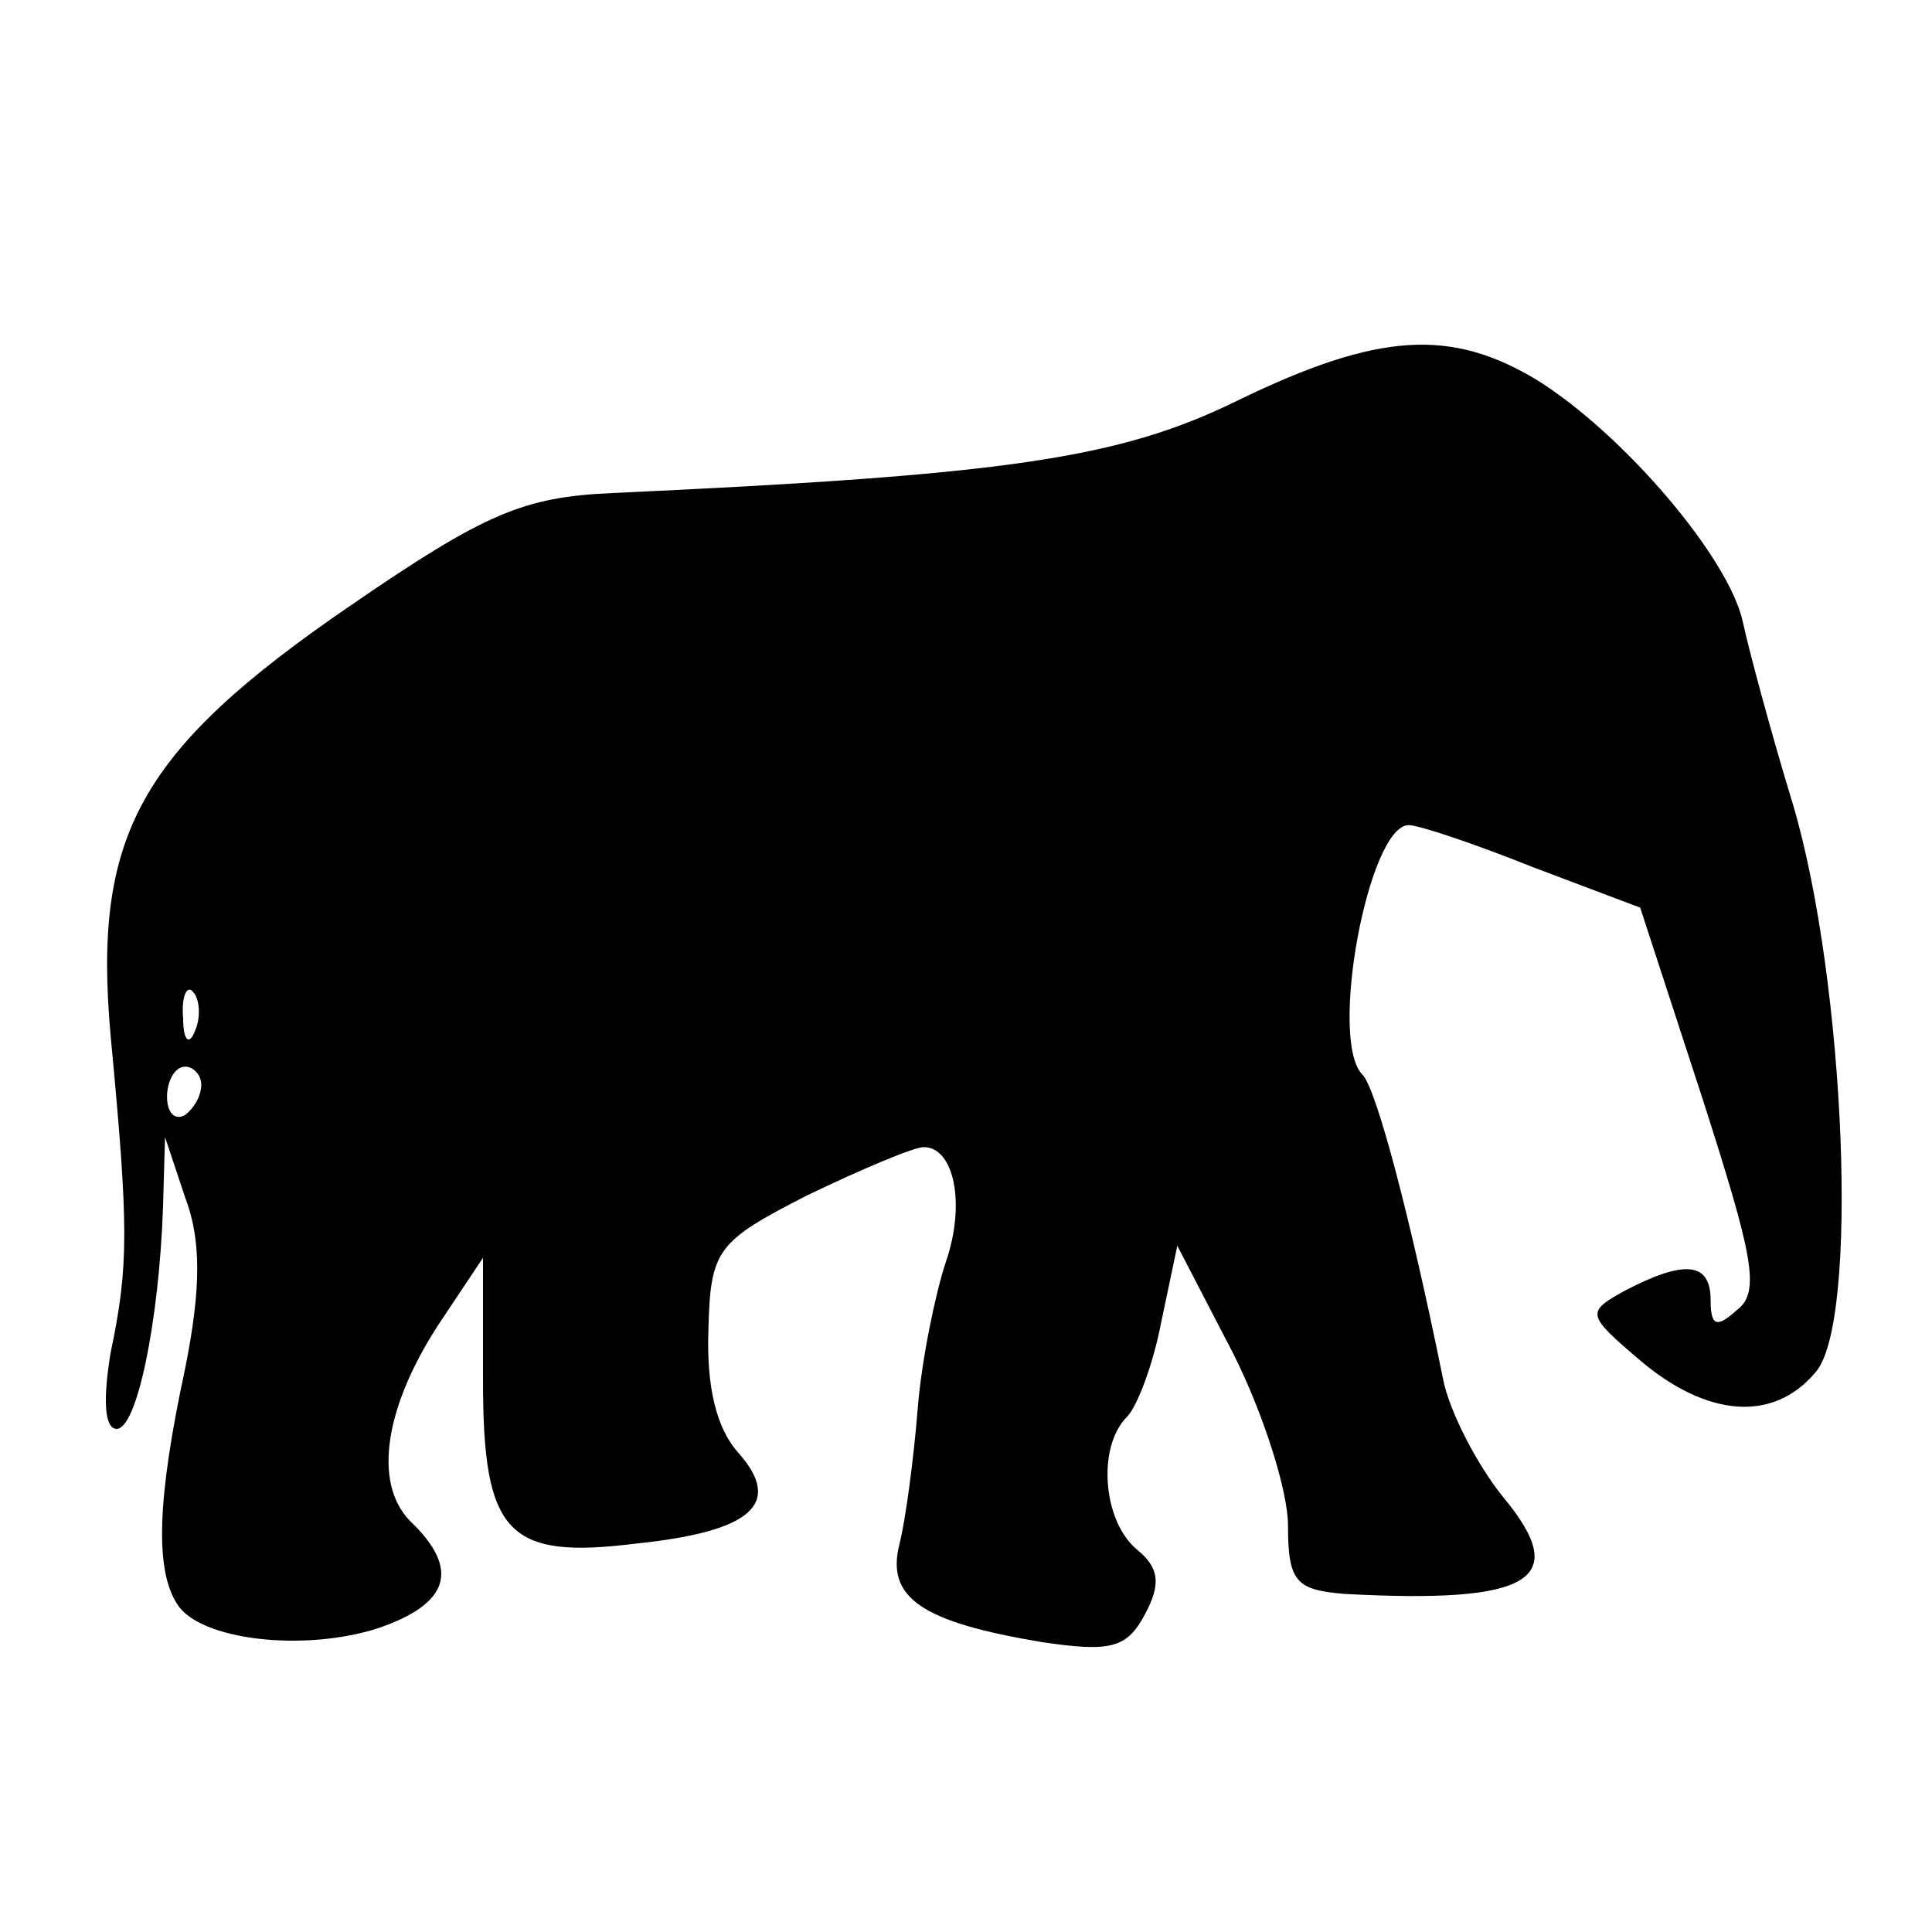
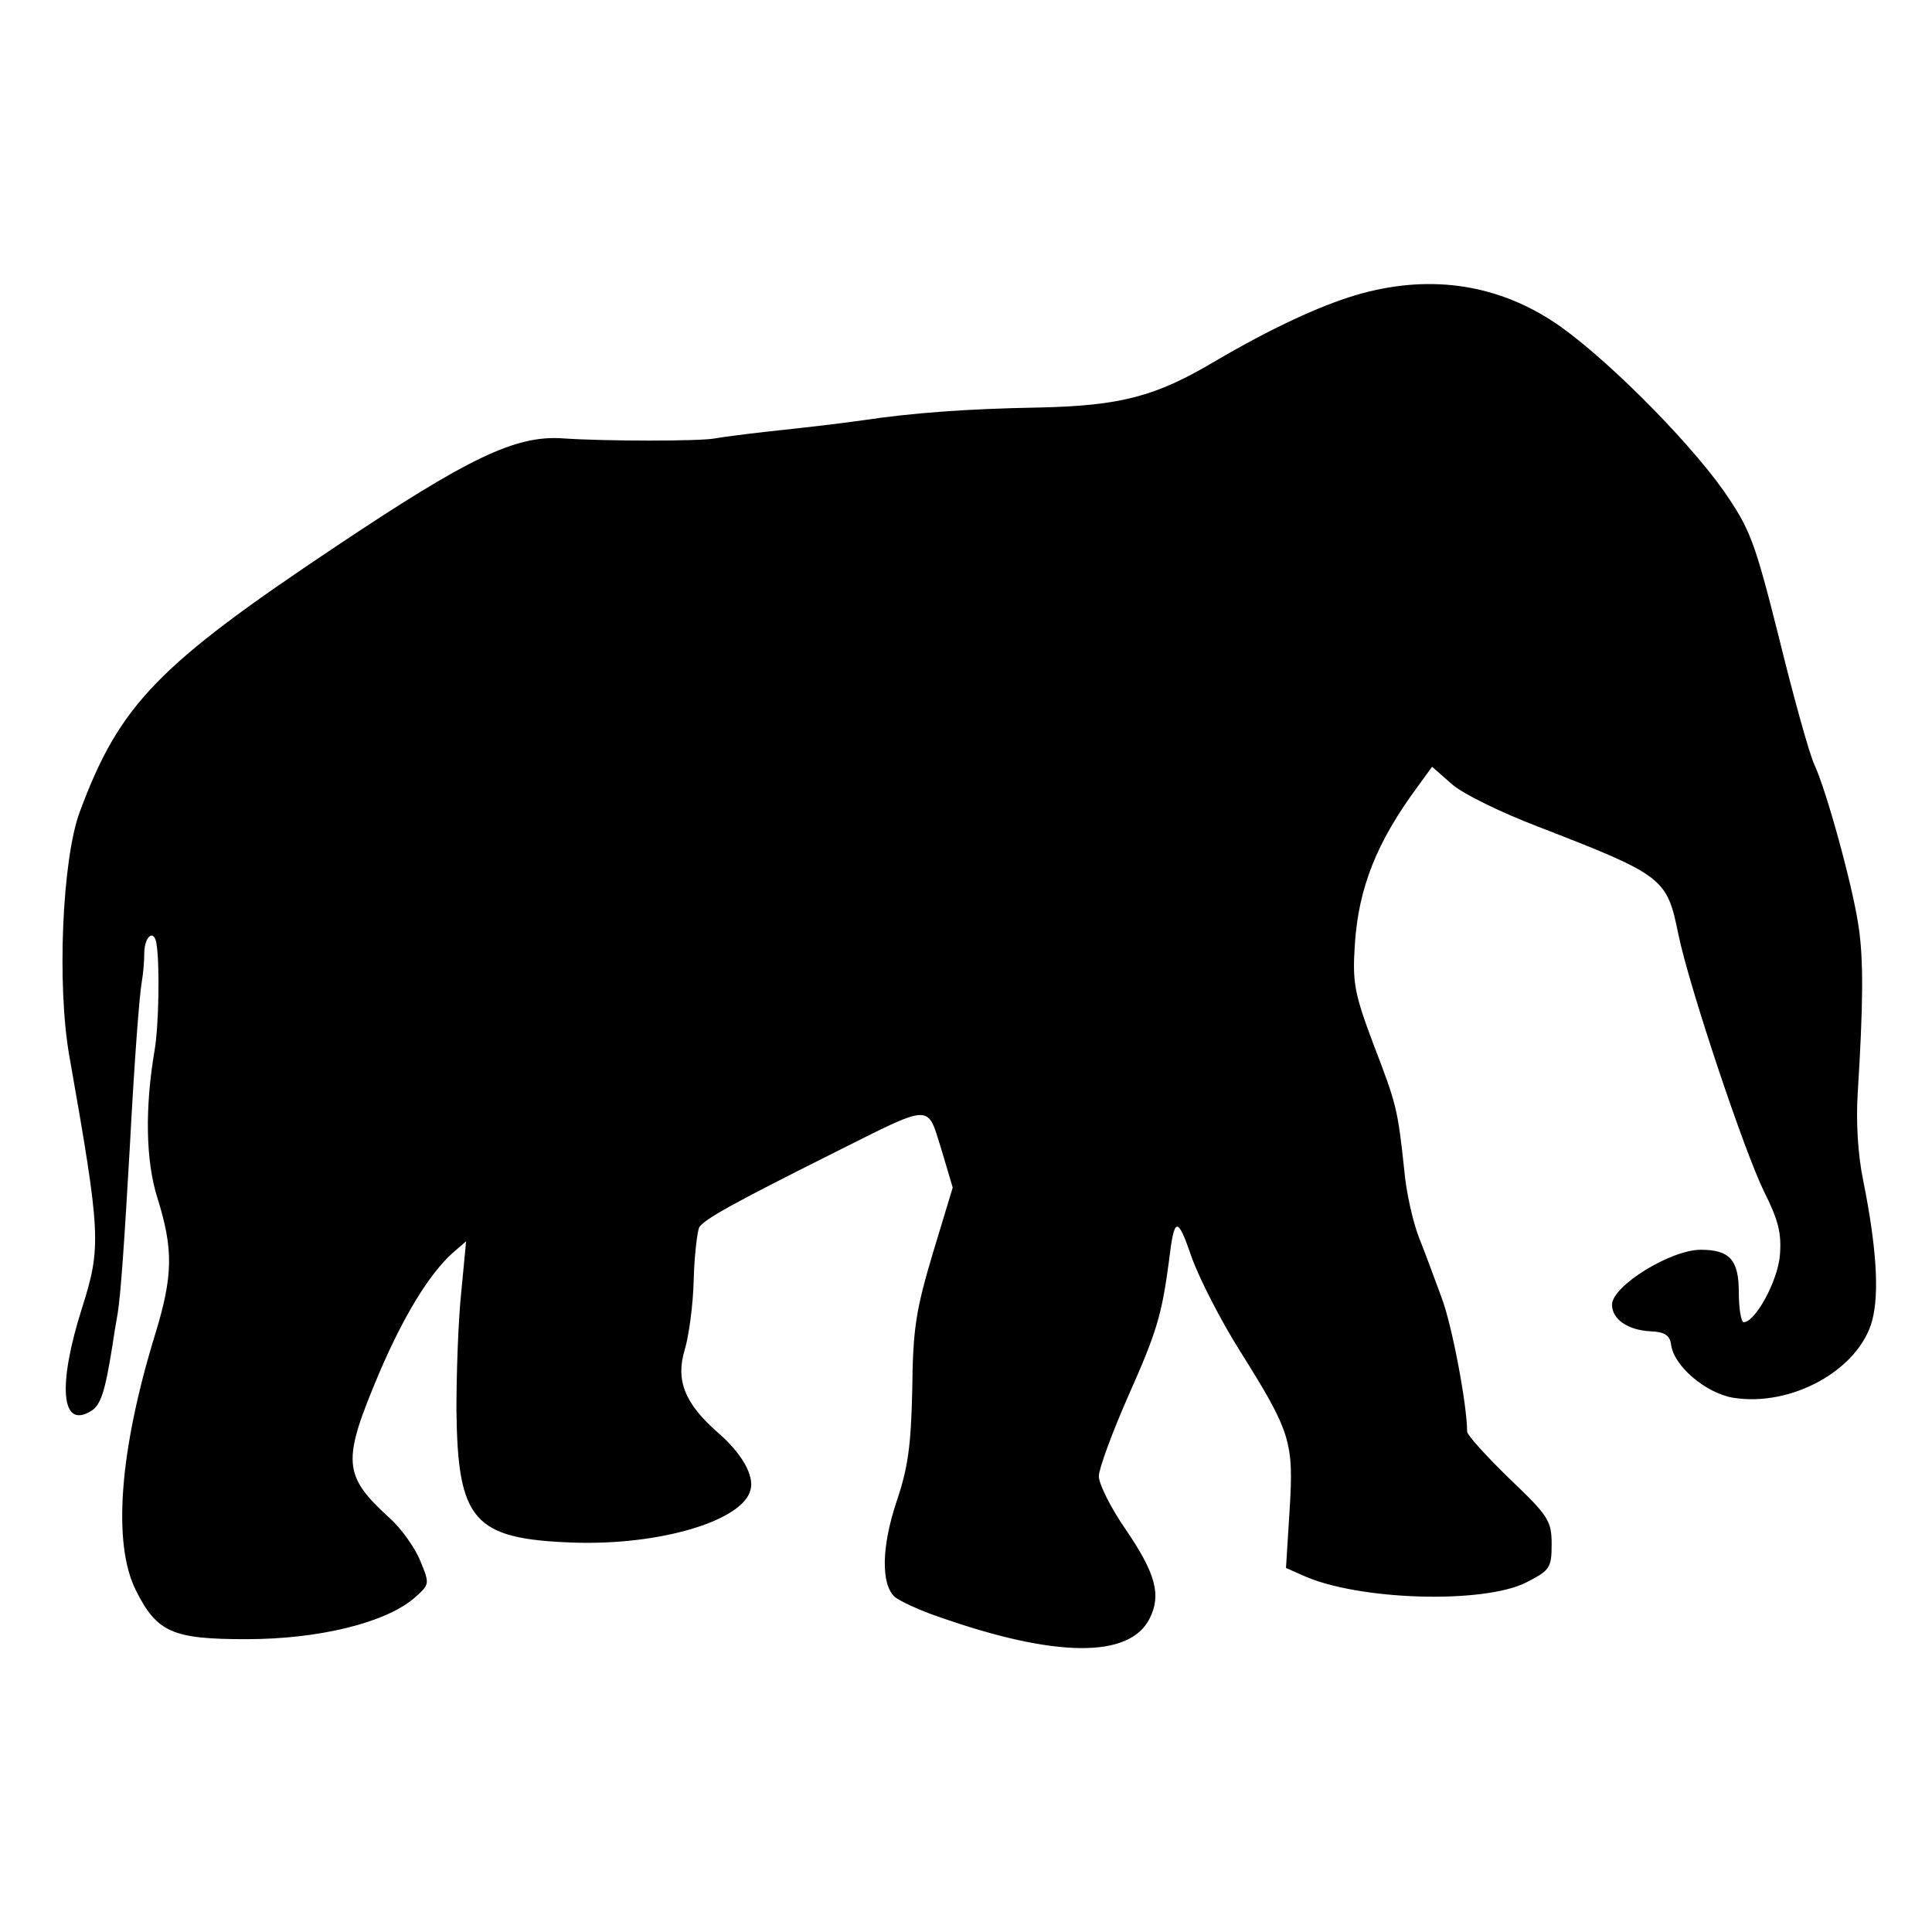
- <svg xmlns="http://www.w3.org/2000/svg" version="1.0" width="96pt" height="96pt" viewBox="0 0 96 96" preserveAspectRatio="xMidYMid meet">
-   <g transform="translate(0,96) scale(0.1,-0.1)" fill="#000000" stroke="none">
-     <path d="M615 761 c-59 -29 -115 -37 -311 -46 -44 -2 -63 -10 -130 -56 -105 -72 -128 -114 -119 -214 9 -95 9 -114 0 -157 -4 -24 -3 -38 3 -38 10 0 21 53 23 110 l1 35 10 -30 c8 -21 8 -45 0 -85 -14 -65 -15 -100 -4 -117 11 -18 63 -24 100 -12 35 12 41 29 16 53 -19 19 -13 58 16 101 l20 30 0 -61 c0 -76 12 -89 76 -81 58 6 73 20 51 45 -11 12 -16 33 -15 61 1 40 4 44 49 67 27 13 53 24 58 24 15 0 21 -28 11 -57 -5 -15 -12 -48 -14 -73 -2 -25 -6 -55 -9 -67 -7 -27 11 -39 71 -49 34 -5 42 -3 51 14 8 15 7 23 -4 32 -17 14 -20 51 -5 66 5 5 13 26 17 47 l8 38 28 -54 c15 -30 27 -68 27 -85 0 -28 4 -32 28 -34 93 -5 113 7 79 48 -13 16 -27 43 -30 59 -16 79 -33 144 -40 151 -17 17 3 124 23 124 5 0 32 -9 62 -21 l53 -20 31 -95 c25 -78 29 -96 17 -105 -10 -9 -13 -8 -13 5 0 19 -13 20 -42 5 -20 -11 -20 -12 7 -35 33 -28 66 -31 87 -6 22 24 15 194 -11 282 -11 36 -22 77 -25 91 -7 32 -59 93 -102 120 -43 26 -79 24 -149 -10z m-518 -313 c-3 -8 -6 -5 -6 6 -1 11 2 17 5 13 3 -3 4 -12 1 -19z m3 -27 c0 -6 -4 -12 -8 -15 -5 -3 -9 1 -9 9 0 8 4 15 9 15 4 0 8 -4 8 -9z" />
+ <svg xmlns="http://www.w3.org/2000/svg" version="1.0" width="320pt" height="320pt" viewBox="0 0 320 320" preserveAspectRatio="xMidYMid meet">
+   <g transform="translate(0,320) scale(0.1,-0.1)" fill="#000000" stroke="none">
+     <path d="M2245 2711 c-60 -18 -140 -55 -232 -109 -99 -59 -157 -74 -293 -77 -118 -2 -210 -9 -290 -21 -43 -6 -77 -10 -160 -19 -36 -4 -74 -9 -85 -11 -22 -5 -184 -5 -254 0 -78 5 -156 -33 -373 -178 -297 -198 -360 -263 -426 -441 -29 -78 -38 -288 -17 -405 52 -295 53 -315 21 -416 -41 -129 -35 -202 15 -171 16 10 23 32 35 107 2 14 6 39 9 55 5 32 11 117 20 275 8 150 16 253 20 275 2 11 4 32 4 48 1 27 16 38 20 15 6 -35 4 -138 -3 -178 -16 -94 -15 -183 5 -245 26 -84 26 -127 -4 -225 -59 -192 -71 -346 -32 -424 35 -70 61 -81 183 -81 120 0 230 27 278 68 26 23 26 23 10 62 -9 22 -32 54 -50 70 -79 72 -80 94 -17 243 40 93 82 162 121 197 l22 19 -8 -84 c-5 -47 -8 -134 -8 -195 2 -184 28 -214 193 -220 144 -5 281 36 294 87 7 24 -15 62 -56 97 -53 47 -68 85 -53 135 7 23 14 75 15 116 1 41 6 80 9 87 8 13 52 38 222 123 166 83 155 83 179 7 l19 -64 -33 -109 c-28 -94 -33 -125 -34 -225 -2 -93 -7 -130 -26 -186 -25 -75 -26 -137 -3 -158 7 -6 40 -22 73 -33 193 -68 316 -69 349 -3 20 39 10 75 -39 147 -25 36 -45 76 -45 89 0 12 22 72 48 131 48 108 56 135 68 224 9 76 14 77 38 7 13 -36 49 -106 80 -155 84 -134 89 -150 82 -263 l-6 -96 27 -12 c91 -42 300 -48 371 -12 39 20 42 24 42 63 0 39 -5 47 -70 109 -38 37 -70 72 -70 78 0 44 -25 176 -42 221 -11 30 -28 76 -38 101 -10 26 -21 75 -24 110 -11 103 -13 110 -51 209 -32 85 -35 103 -31 165 6 94 36 170 104 262 l24 33 33 -29 c18 -16 82 -47 142 -70 209 -81 214 -85 233 -179 18 -87 109 -359 142 -426 24 -48 29 -69 26 -106 -4 -43 -41 -110 -60 -110 -4 0 -8 22 -8 50 0 53 -15 70 -63 70 -50 0 -147 -60 -147 -91 0 -24 26 -42 63 -44 25 -1 33 -7 35 -23 5 -35 57 -79 102 -87 97 -16 209 46 231 128 12 46 7 122 -15 232 -9 43 -12 99 -9 145 9 145 10 222 1 278 -10 67 -53 223 -73 266 -8 17 -34 110 -58 208 -41 163 -48 181 -92 245 -63 89 -207 232 -285 282 -96 62 -207 77 -325 42z" />
  </g>
</svg>
